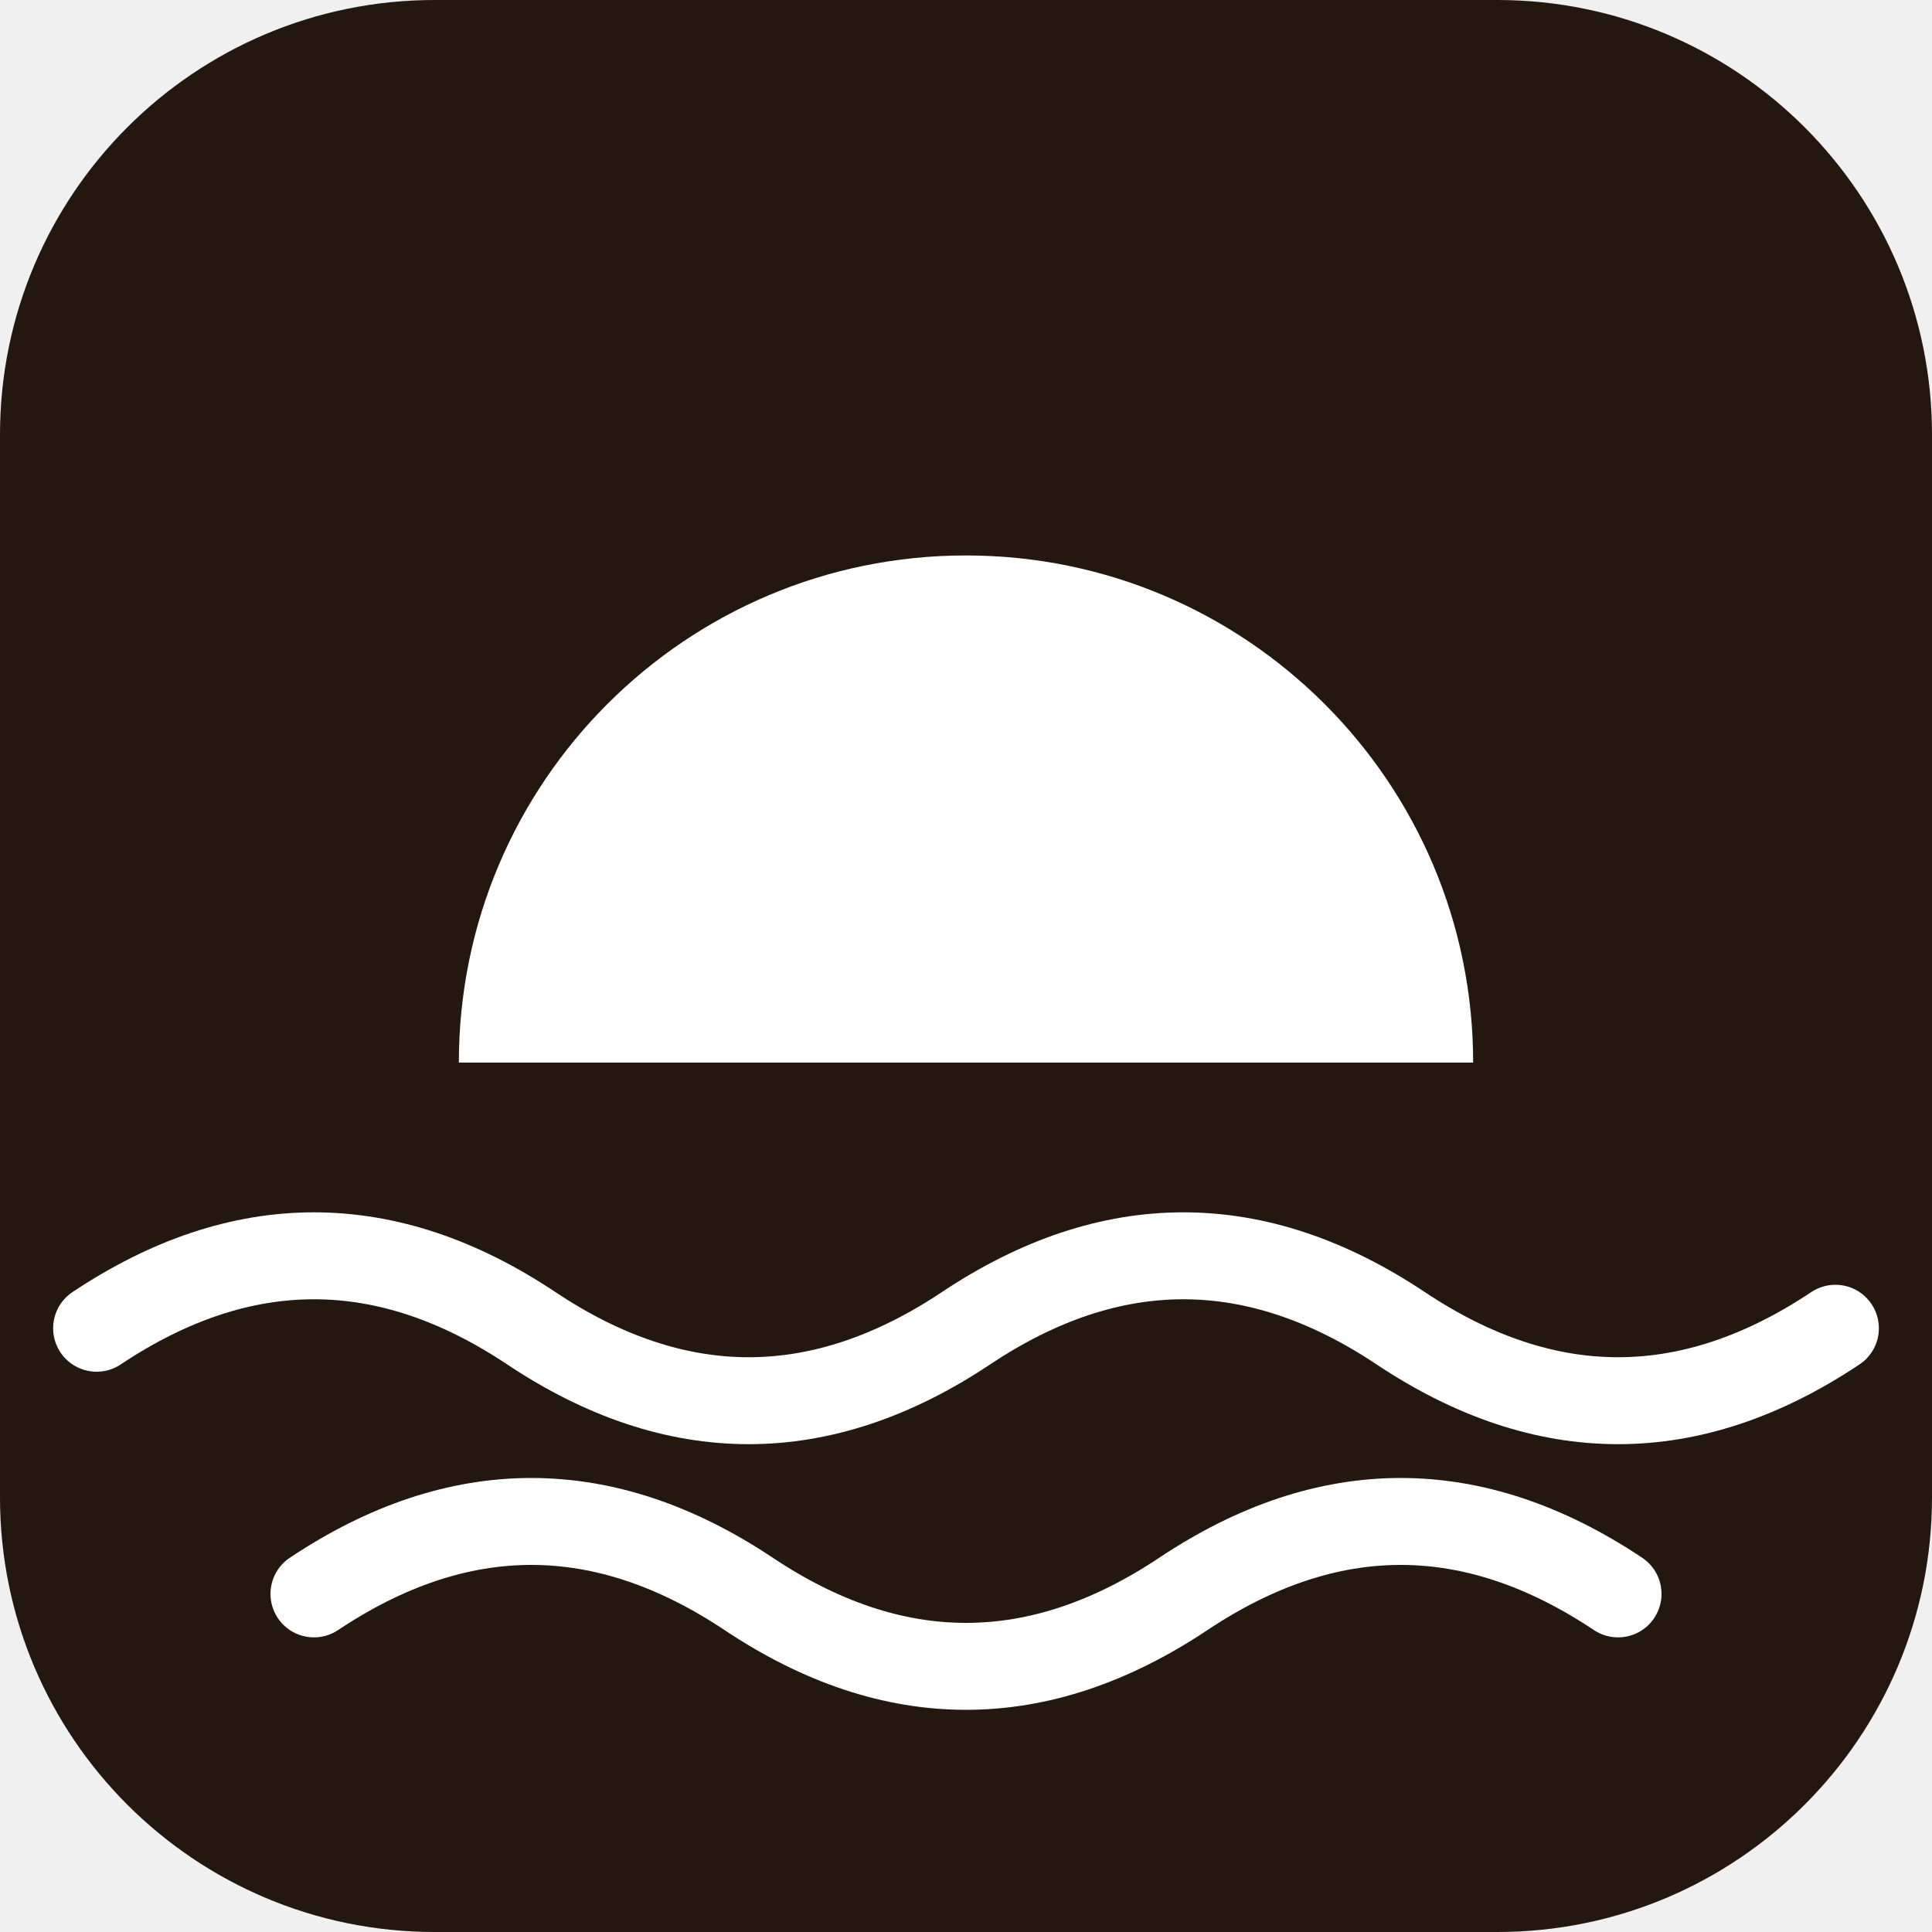
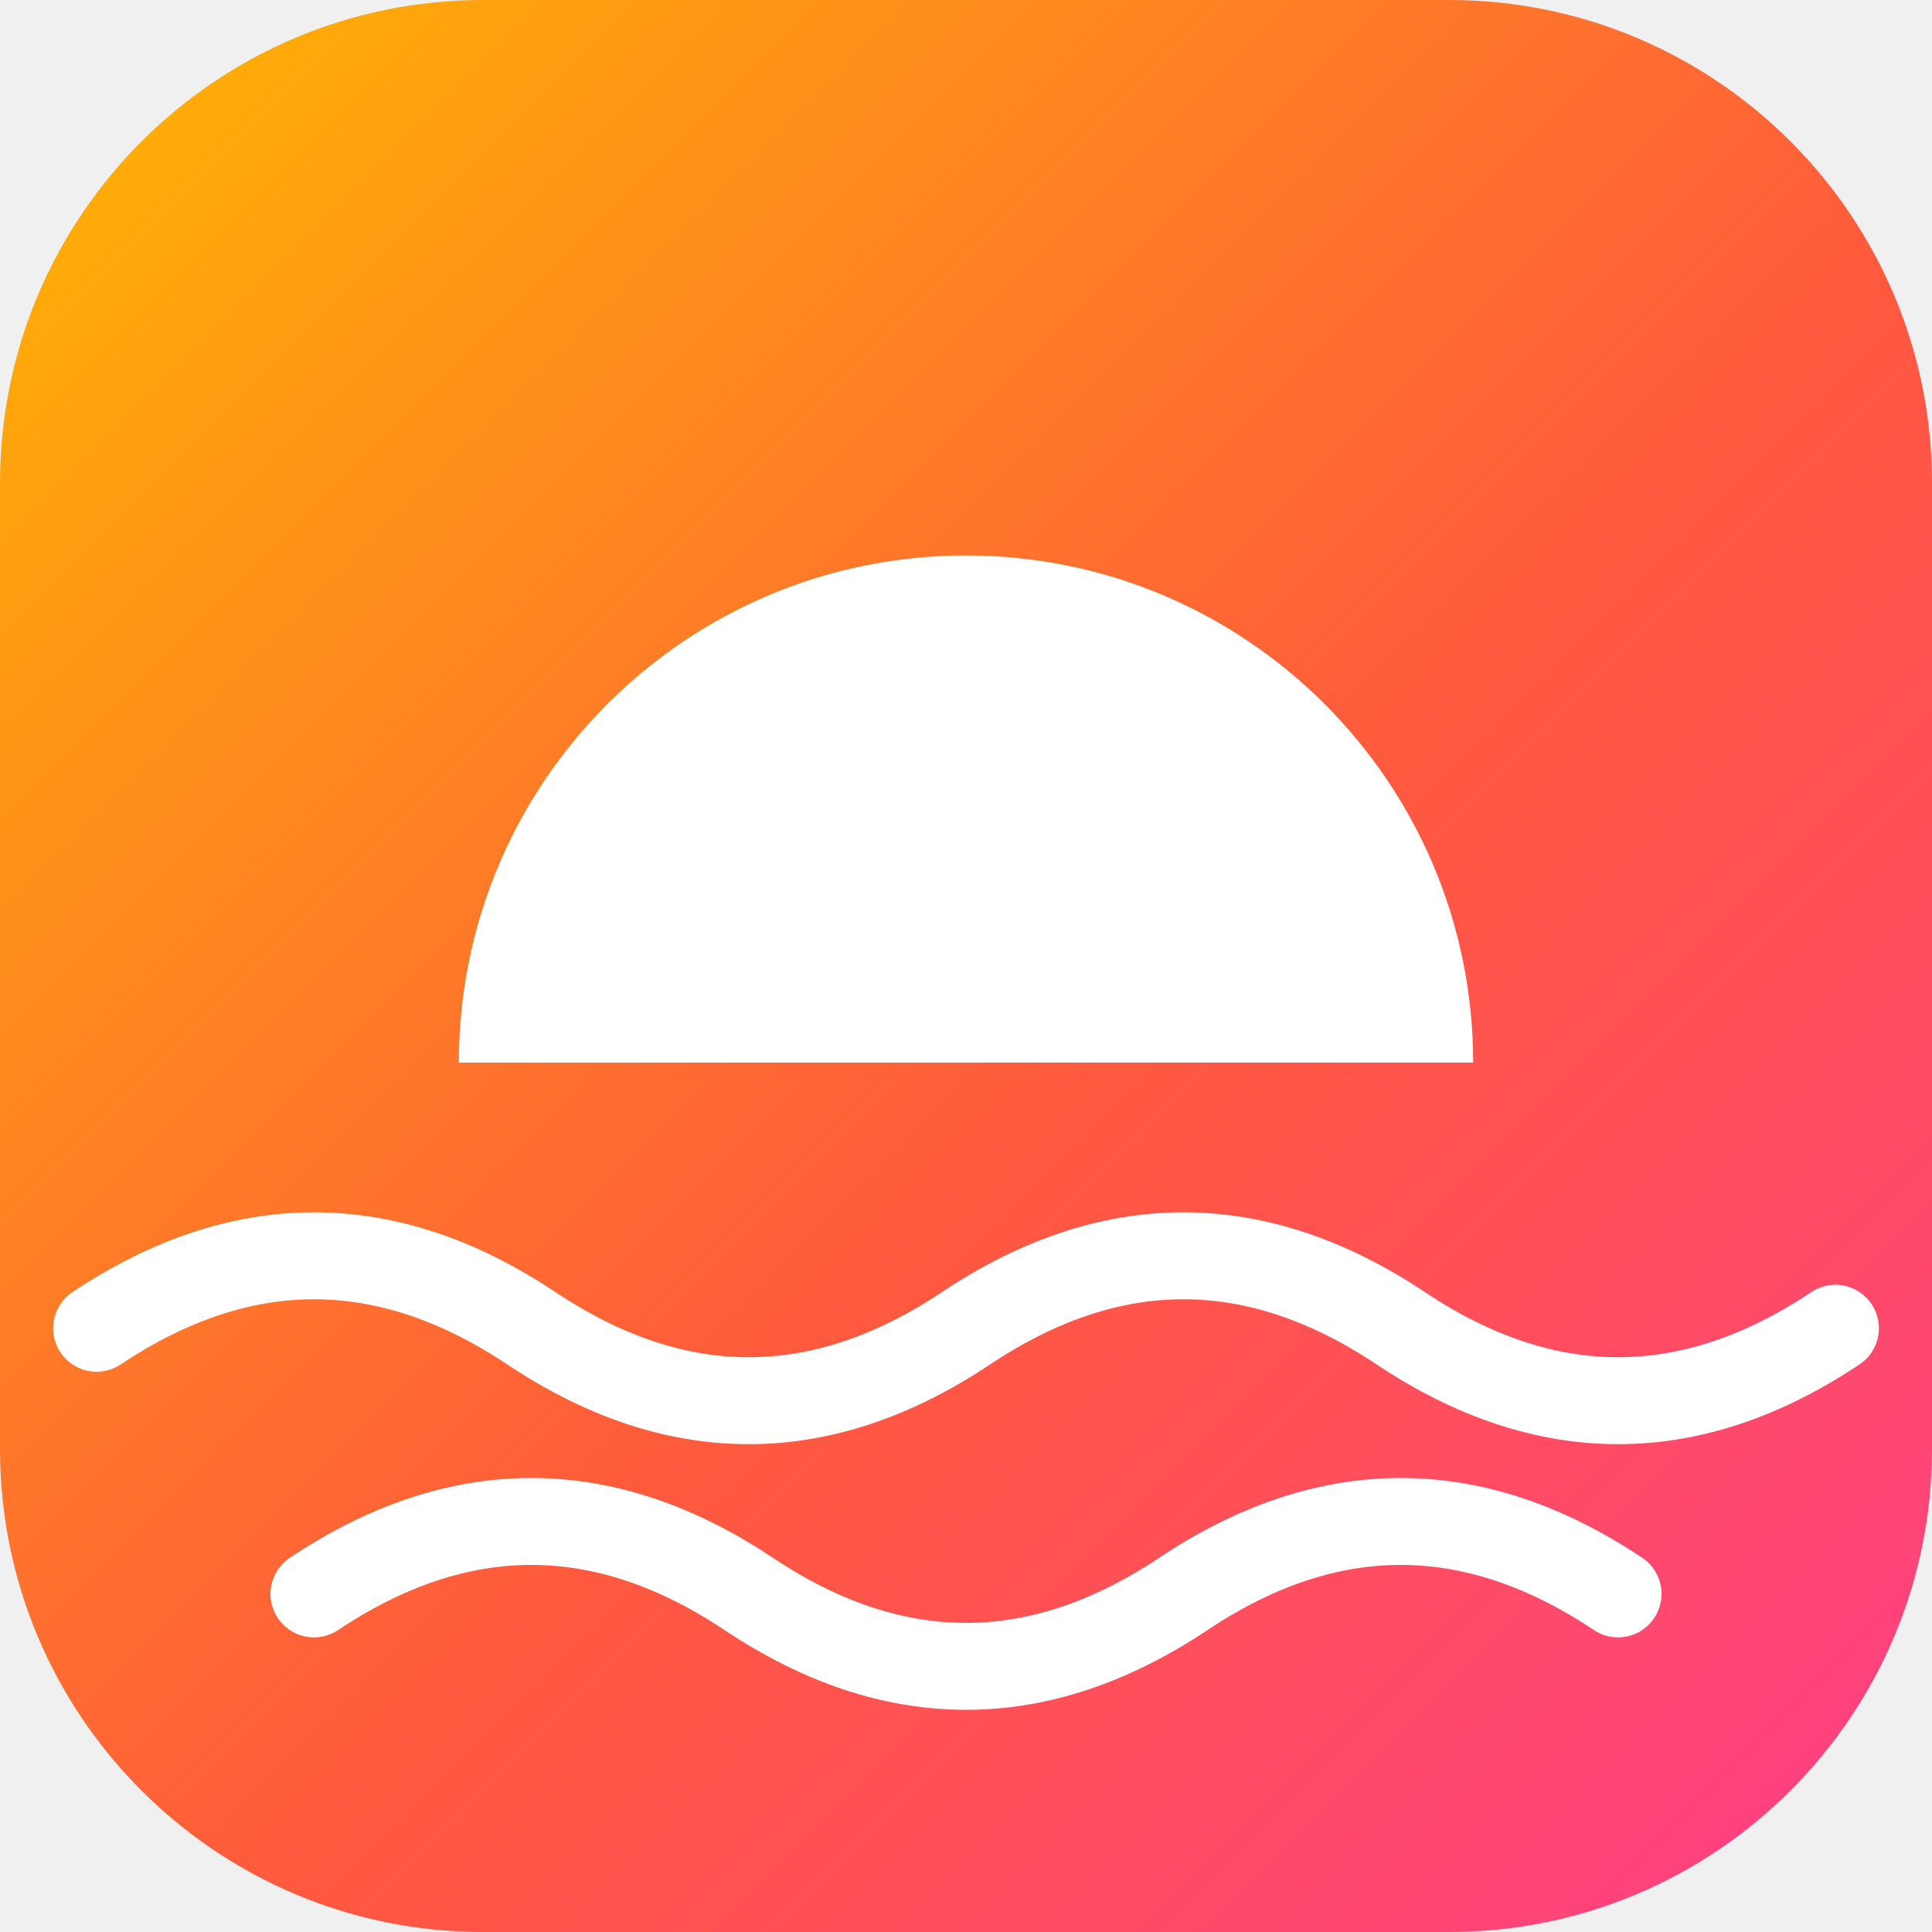
<svg xmlns="http://www.w3.org/2000/svg" viewBox="0 0 40 40">
-   <rect width="40" height="40" rx="9" fill="#24170f" />
+   <defs>
+     <linearGradient id="g" x1="0" y1="0" x2="1" y2="1">
+       <stop offset="0" stop-color="#ffb800" />
+       <stop offset="0.55" stop-color="#ff5a3c" />
+       <stop offset="1" stop-color="#ff3d8b" />
+     </linearGradient>
+   </defs>
+   <rect width="40" height="40" rx="10" fill="url(#g)" />
  <path d="M9.5 22 A10.5 10.5 0 0 1 30.5 22 Z" fill="#ffffff" />
  <path d="M2 27.5 q4.5 -3 9 0 t9 0 t9 0 t9 0" fill="none" stroke="#fff" stroke-width="1.8" stroke-linecap="round" />
  <path d="M6.5 33 q4.5 -3 9 0 t9 0 t9 0" fill="none" stroke="#fff" stroke-width="1.8" stroke-linecap="round" />
</svg>
